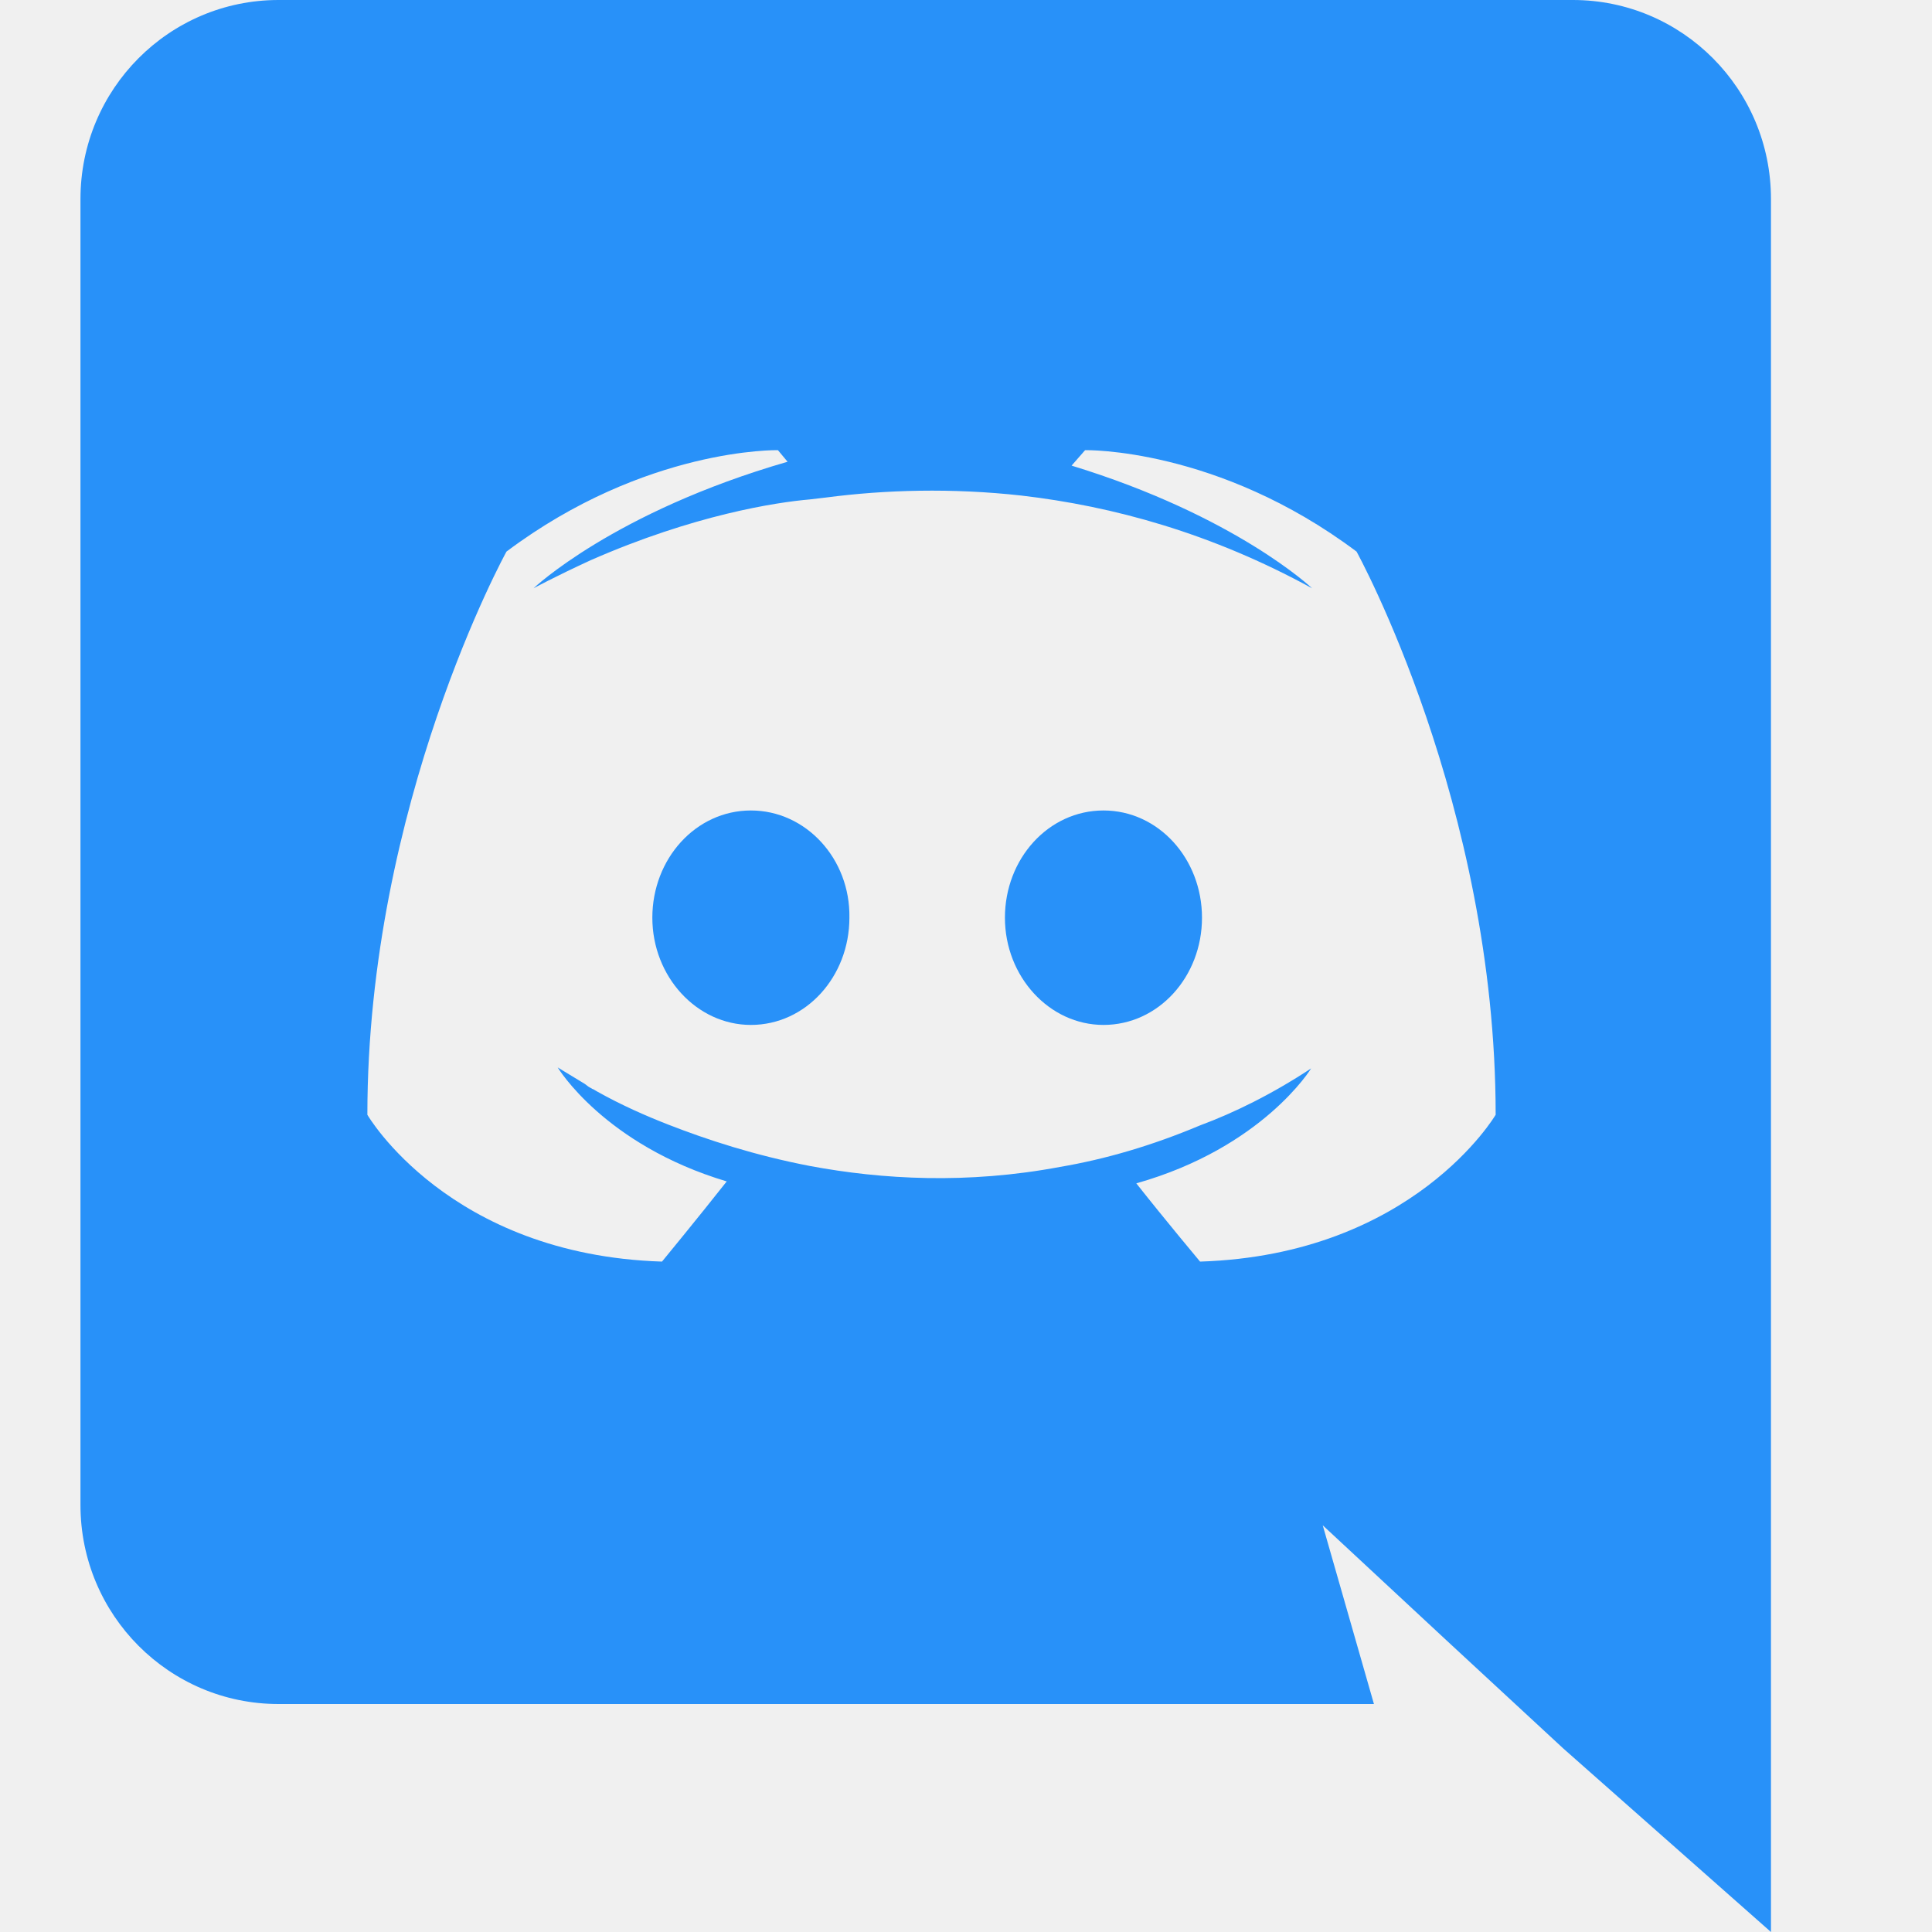
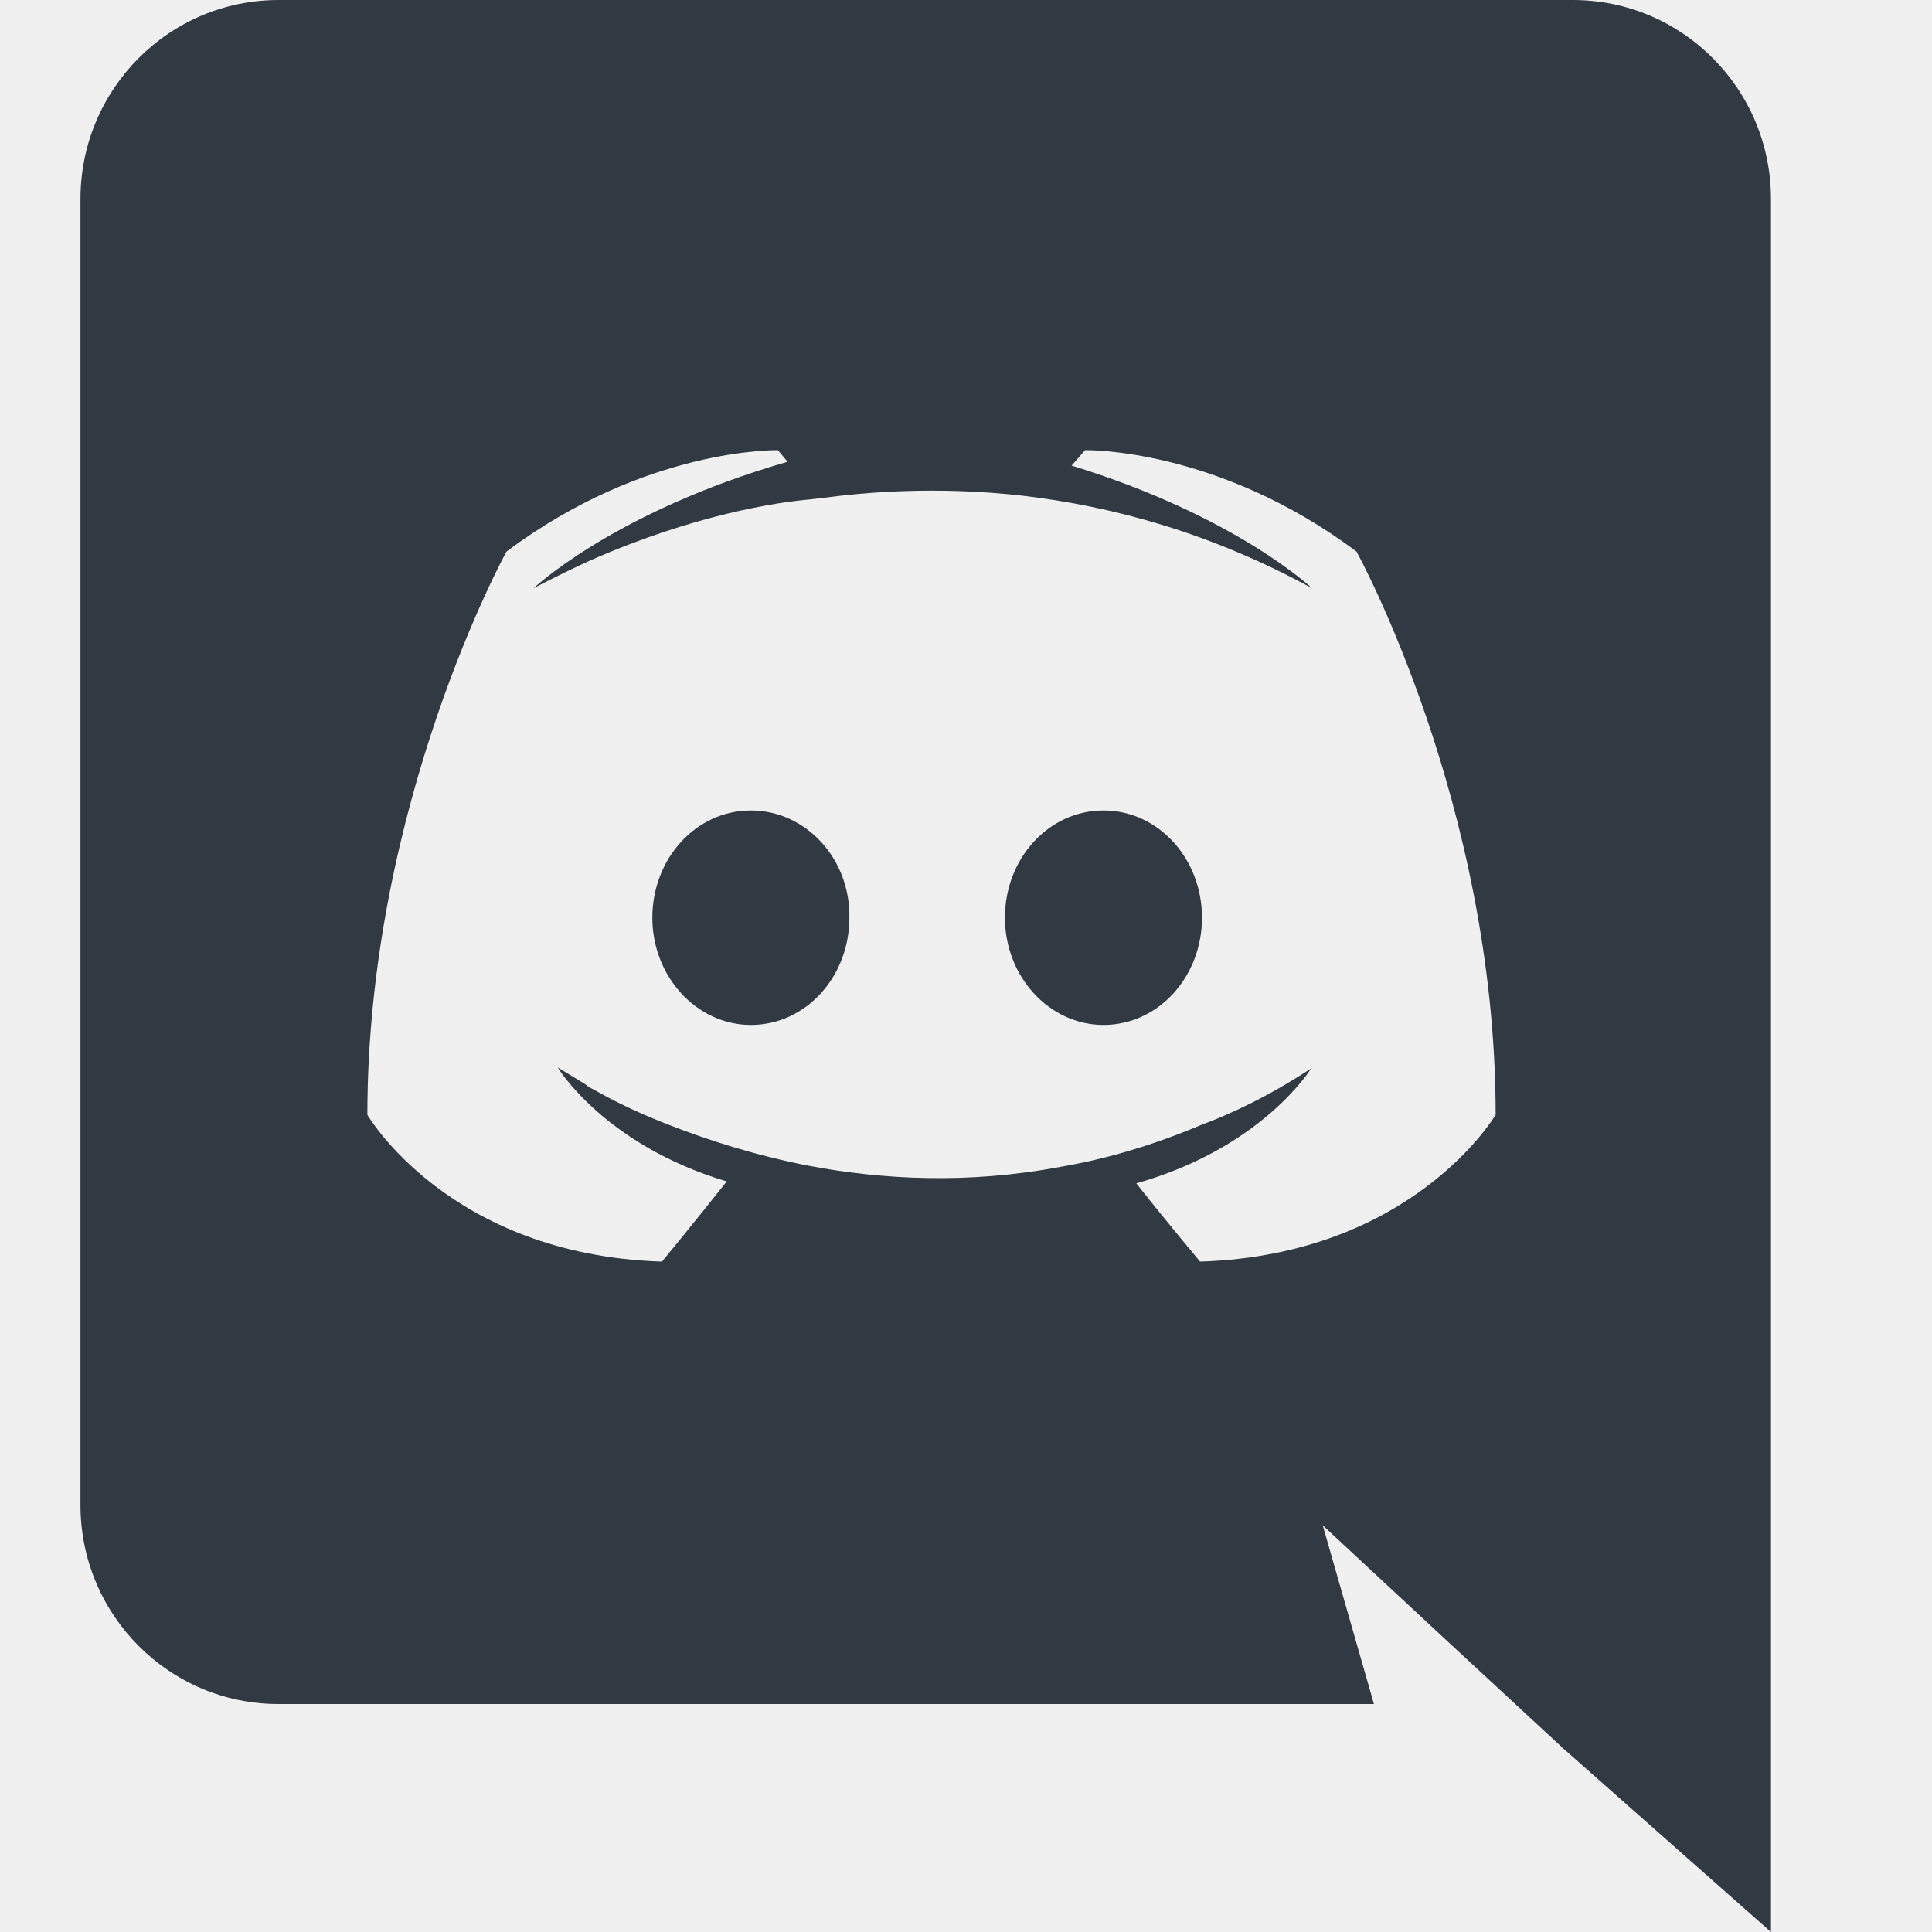
<svg xmlns="http://www.w3.org/2000/svg" width="20" height="20" viewBox="0 0 20 20" fill="none">
  <g clip-path="url(#clip0)">
-     <path fill-rule="evenodd" clip-rule="evenodd" d="M16.283 0C17.413 0 18.333 0.92 18.333 2.06V20L16.183 18.1L14.973 16.98L13.693 15.79L14.223 17.64H2.883C1.753 17.64 0.833 16.72 0.833 15.58V2.06C0.833 0.92 1.753 0 2.883 0H16.283V0ZM12.423 13.06C14.633 12.99 15.483 11.54 15.483 11.54C15.483 8.32 14.043 5.71 14.043 5.71C12.603 4.63 11.233 4.66 11.233 4.66L11.093 4.82C12.793 5.34 13.583 6.09 13.583 6.09C12.543 5.52 11.523 5.24 10.573 5.13C9.853 5.05 9.163 5.07 8.553 5.15L8.383 5.17C8.033 5.2 7.183 5.33 6.113 5.8C5.743 5.97 5.523 6.09 5.523 6.09C5.523 6.09 6.353 5.3 8.153 4.78L8.053 4.66C8.053 4.66 6.683 4.63 5.243 5.71C5.243 5.71 3.803 8.32 3.803 11.54C3.803 11.54 4.643 12.99 6.853 13.06C6.853 13.06 7.223 12.61 7.523 12.23C6.253 11.85 5.773 11.05 5.773 11.05L6.053 11.22L6.093 11.25L6.133 11.273L6.144 11.277L6.183 11.3C6.433 11.44 6.683 11.55 6.913 11.64C7.323 11.8 7.813 11.96 8.383 12.07C9.133 12.21 10.013 12.26 10.973 12.08C11.443 12 11.923 11.86 12.423 11.65C12.773 11.52 13.163 11.33 13.573 11.06C13.573 11.06 13.073 11.88 11.763 12.25C12.063 12.63 12.423 13.06 12.423 13.06ZM7.773 8.39C7.203 8.39 6.753 8.89 6.753 9.5C6.753 10.11 7.213 10.61 7.773 10.61C8.343 10.61 8.793 10.11 8.793 9.5C8.803 8.89 8.343 8.39 7.773 8.39ZM11.423 8.39C10.853 8.39 10.403 8.89 10.403 9.5C10.403 10.11 10.863 10.61 11.423 10.61C11.993 10.61 12.443 10.11 12.443 9.5C12.443 8.89 11.993 8.39 11.423 8.39Z" fill="#2891F9" />
+     <path fill-rule="evenodd" clip-rule="evenodd" d="M16.283 0C17.413 0 18.333 0.92 18.333 2.06V20L16.183 18.1L14.973 16.98L13.693 15.79L14.223 17.64H2.883C1.753 17.64 0.833 16.72 0.833 15.58V2.06C0.833 0.92 1.753 0 2.883 0H16.283V0ZM12.423 13.06C14.633 12.99 15.483 11.54 15.483 11.54C15.483 8.32 14.043 5.71 14.043 5.71C12.603 4.63 11.233 4.66 11.233 4.66L11.093 4.82C12.793 5.34 13.583 6.09 13.583 6.09C12.543 5.52 11.523 5.24 10.573 5.13C9.853 5.05 9.163 5.07 8.553 5.15L8.383 5.17C8.033 5.2 7.183 5.33 6.113 5.8C5.743 5.97 5.523 6.09 5.523 6.09C5.523 6.09 6.353 5.3 8.153 4.78L8.053 4.66C8.053 4.66 6.683 4.63 5.243 5.71C5.243 5.71 3.803 8.32 3.803 11.54C3.803 11.54 4.643 12.99 6.853 13.06C6.853 13.06 7.223 12.61 7.523 12.23C6.253 11.85 5.773 11.05 5.773 11.05L6.053 11.22L6.093 11.25L6.133 11.273L6.144 11.277L6.183 11.3C6.433 11.44 6.683 11.55 6.913 11.64C7.323 11.8 7.813 11.96 8.383 12.07C9.133 12.21 10.013 12.26 10.973 12.08C11.443 12 11.923 11.86 12.423 11.65C12.773 11.52 13.163 11.33 13.573 11.06C13.573 11.06 13.073 11.88 11.763 12.25C12.063 12.63 12.423 13.06 12.423 13.06ZM7.773 8.39C7.203 8.39 6.753 8.89 6.753 9.5C6.753 10.11 7.213 10.61 7.773 10.61C8.343 10.61 8.793 10.11 8.793 9.5C8.803 8.89 8.343 8.39 7.773 8.39ZM11.423 8.39C10.853 8.39 10.403 8.89 10.403 9.5C10.403 10.11 10.863 10.61 11.423 10.61C11.993 10.61 12.443 10.11 12.443 9.5C12.443 8.89 11.993 8.39 11.423 8.39Z" fill="#313A42" />
  </g>
  <defs>
    <clipPath id="clip0">
      <rect width="20" height="20" fill="white" />
    </clipPath>
  </defs>
</svg>
